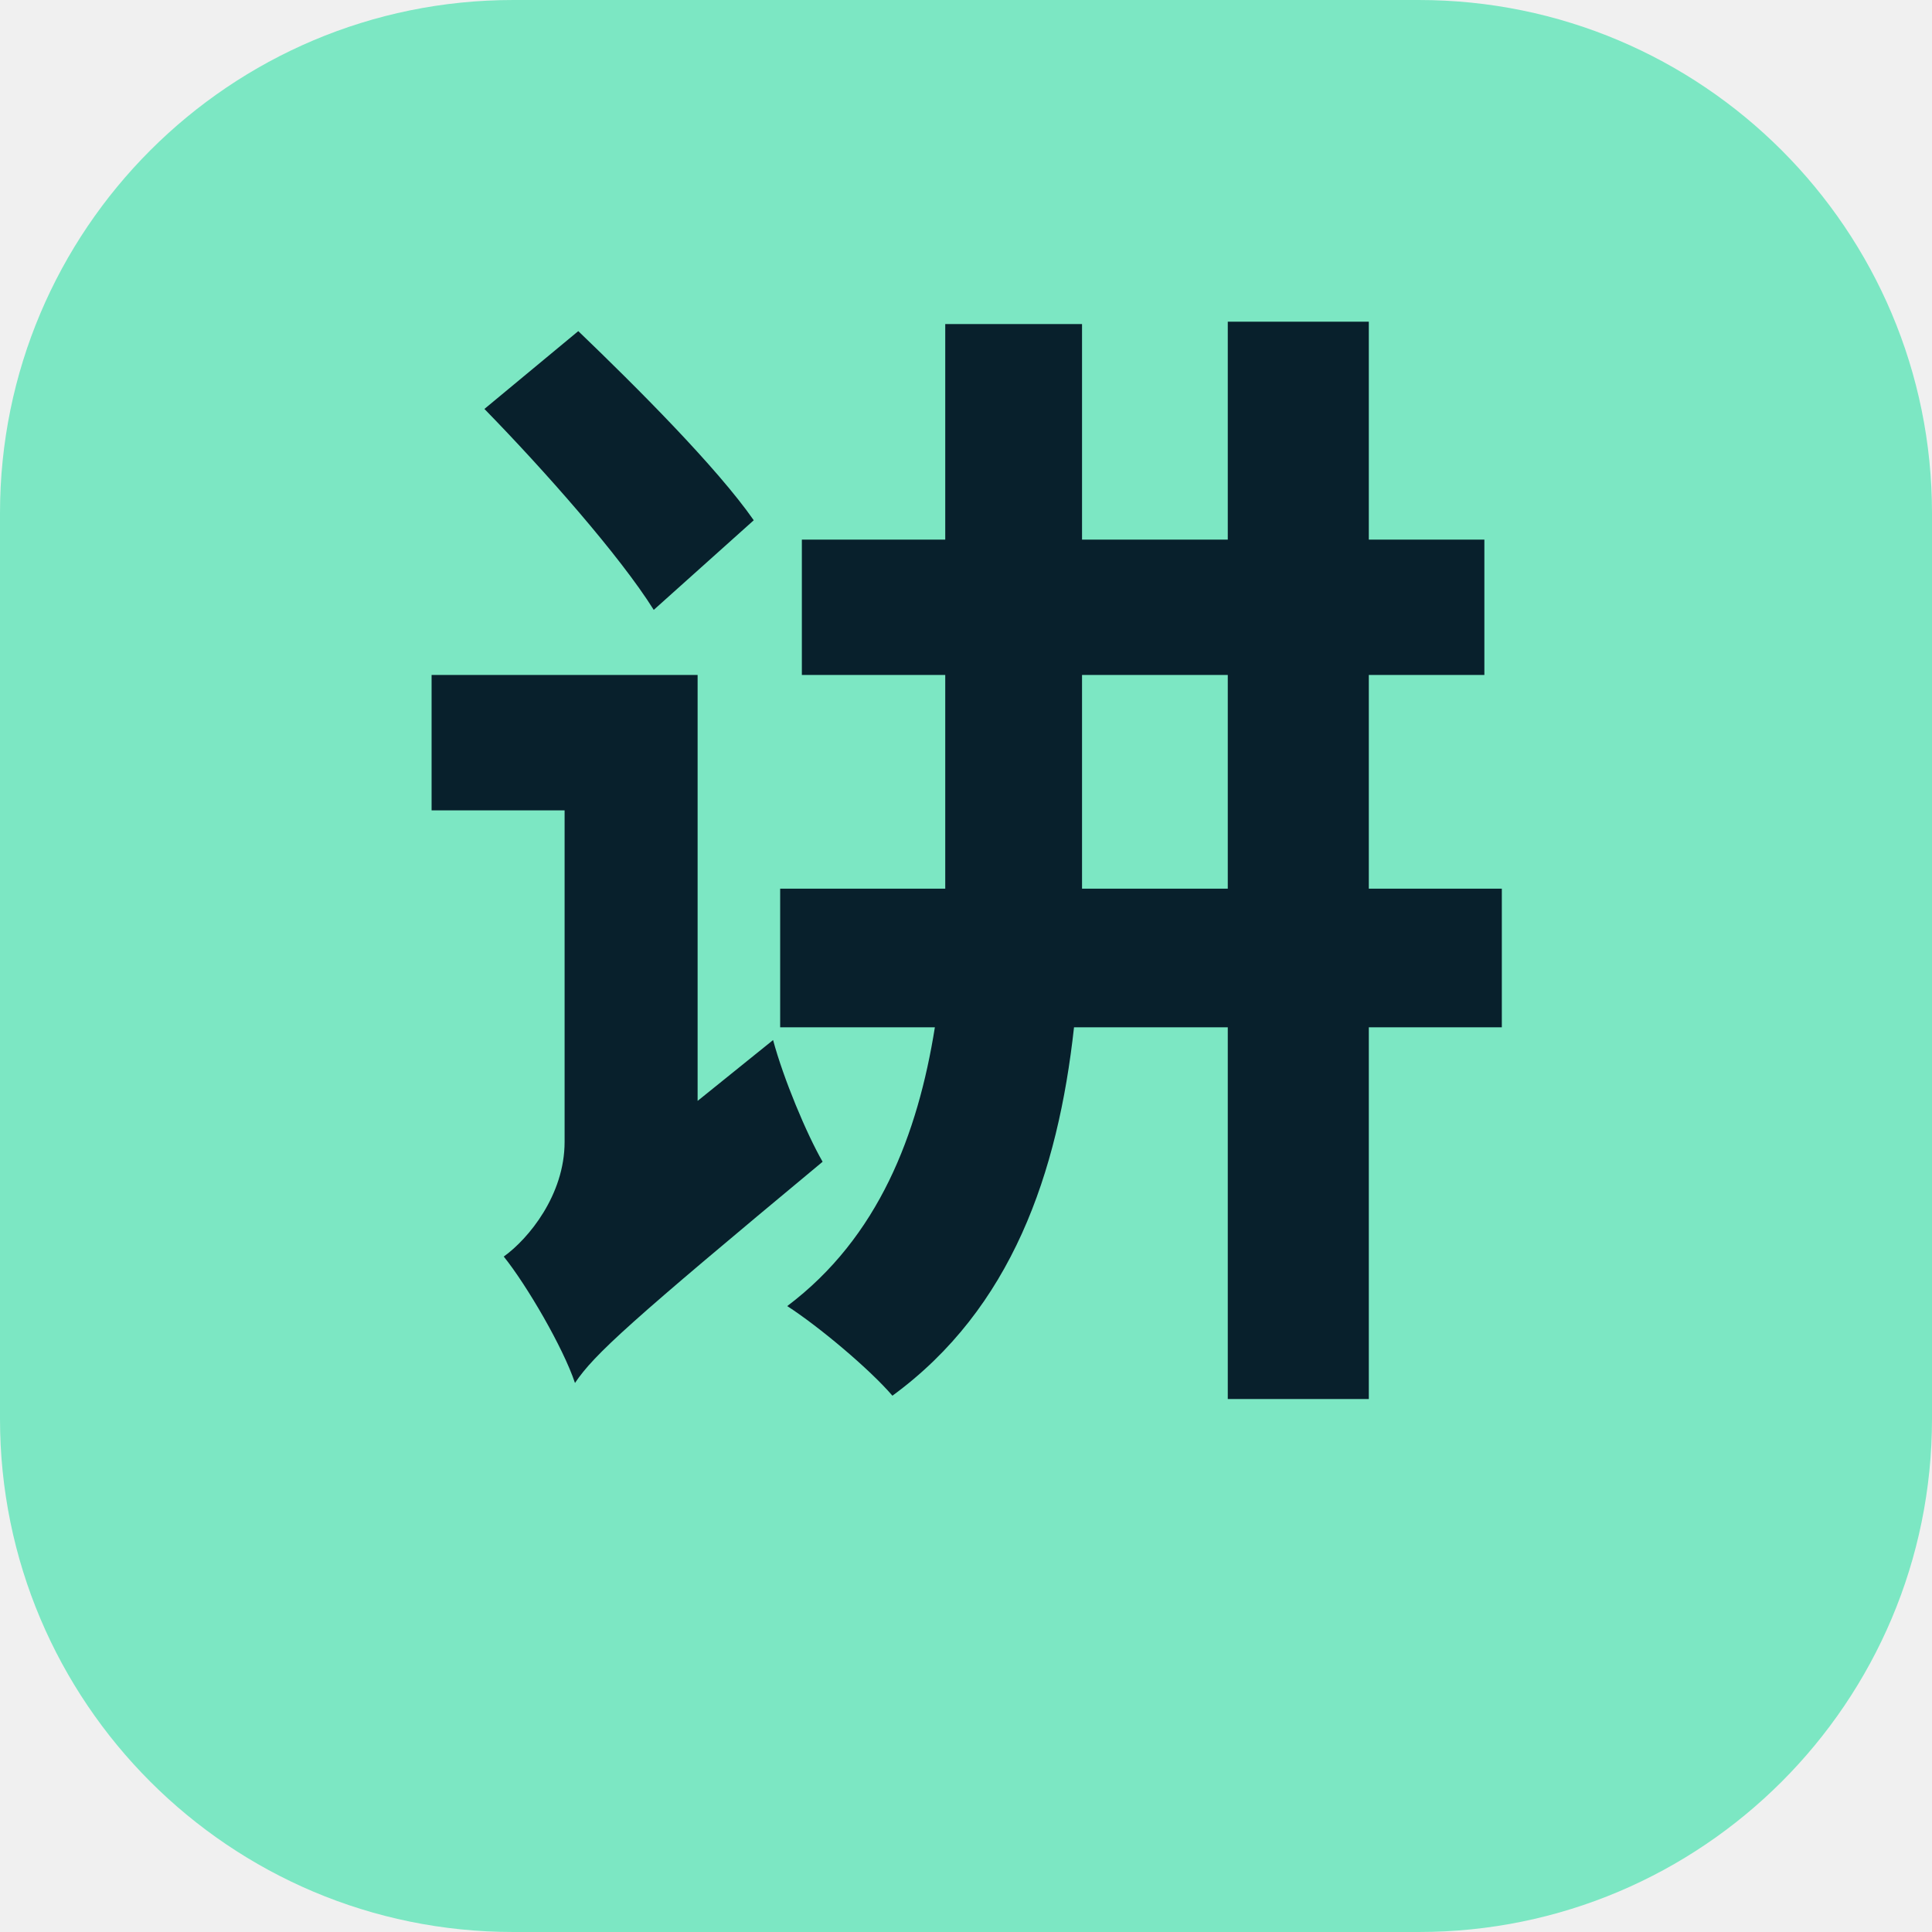
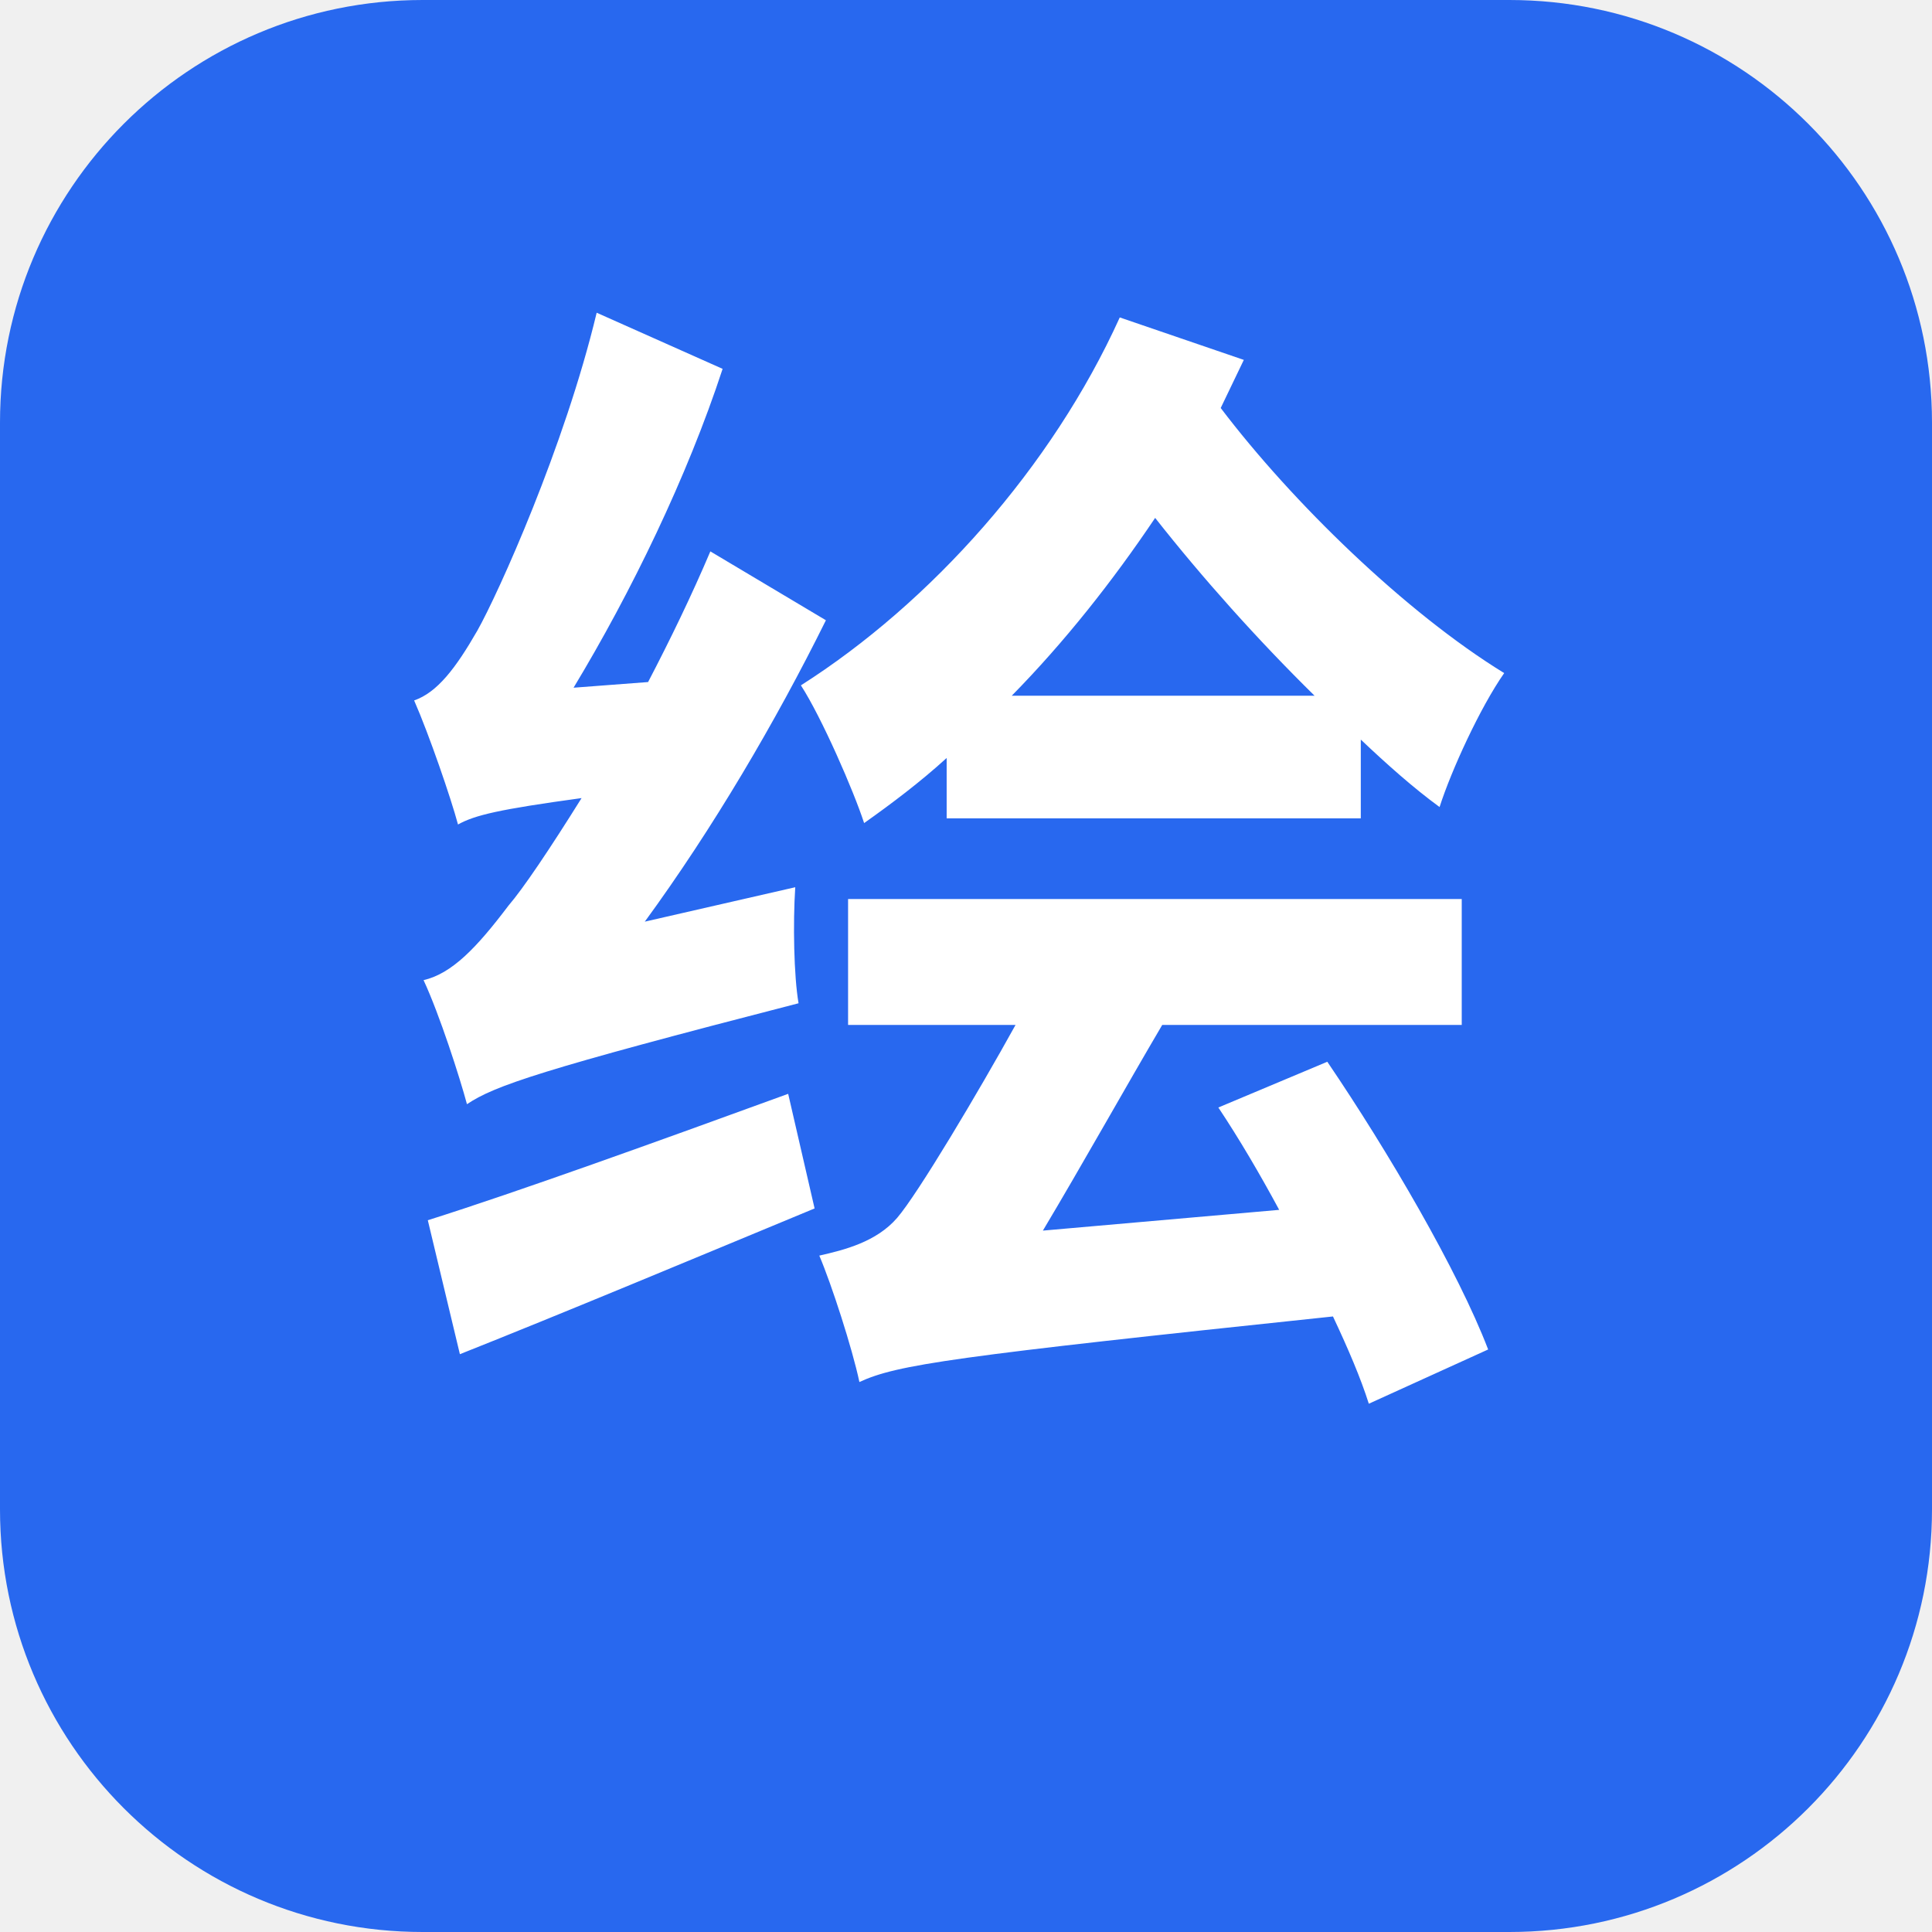
<svg xmlns="http://www.w3.org/2000/svg" width="64" height="64" viewBox="0 0 64 64">
-   <rect width="64" height="64" rx="17" fill="#7ce7c3" />
-   <text x="32" y="43" text-anchor="middle" font-size="38" font-family="Microsoft YaHei, sans-serif" font-weight="700" fill="#08202c">讲</text>
+   <rect width="64" height="64" rx="14" fill="#2868ef" />
+   <text x="32" y="43" text-anchor="middle" font-size="38" font-family="Microsoft YaHei, sans-serif" font-weight="700" fill="#ffffff">绘</text>
</svg>
